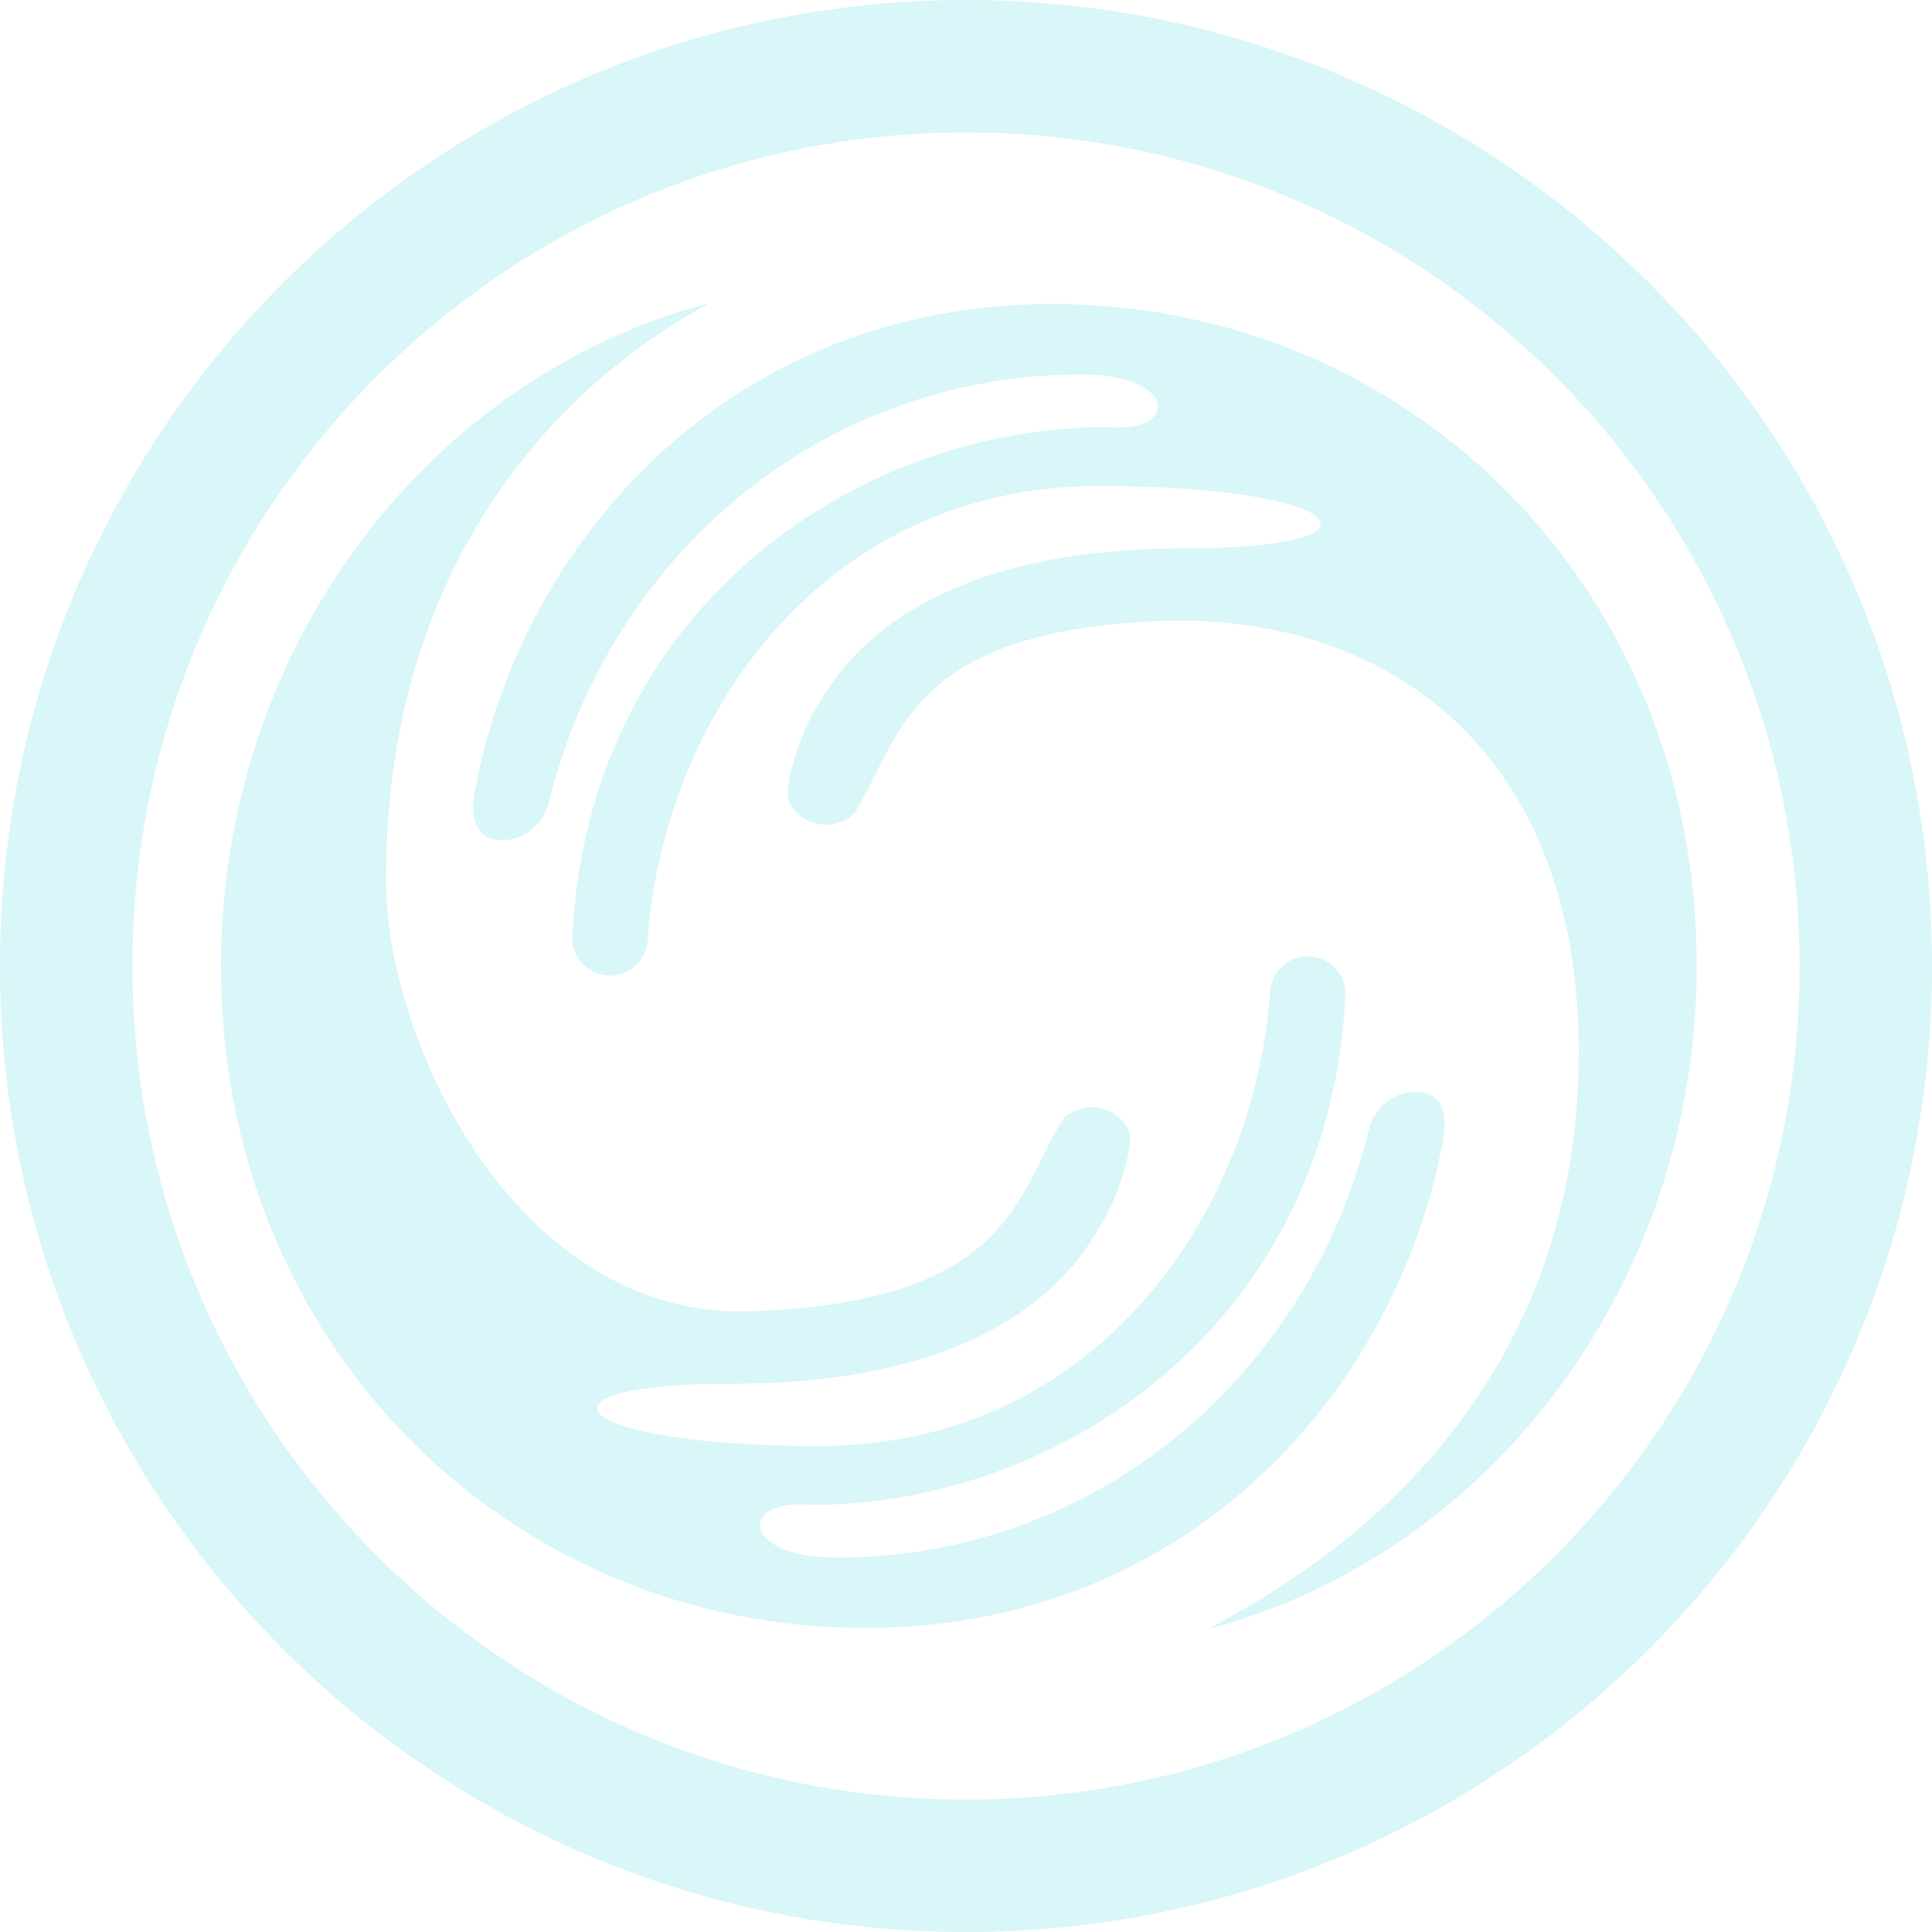
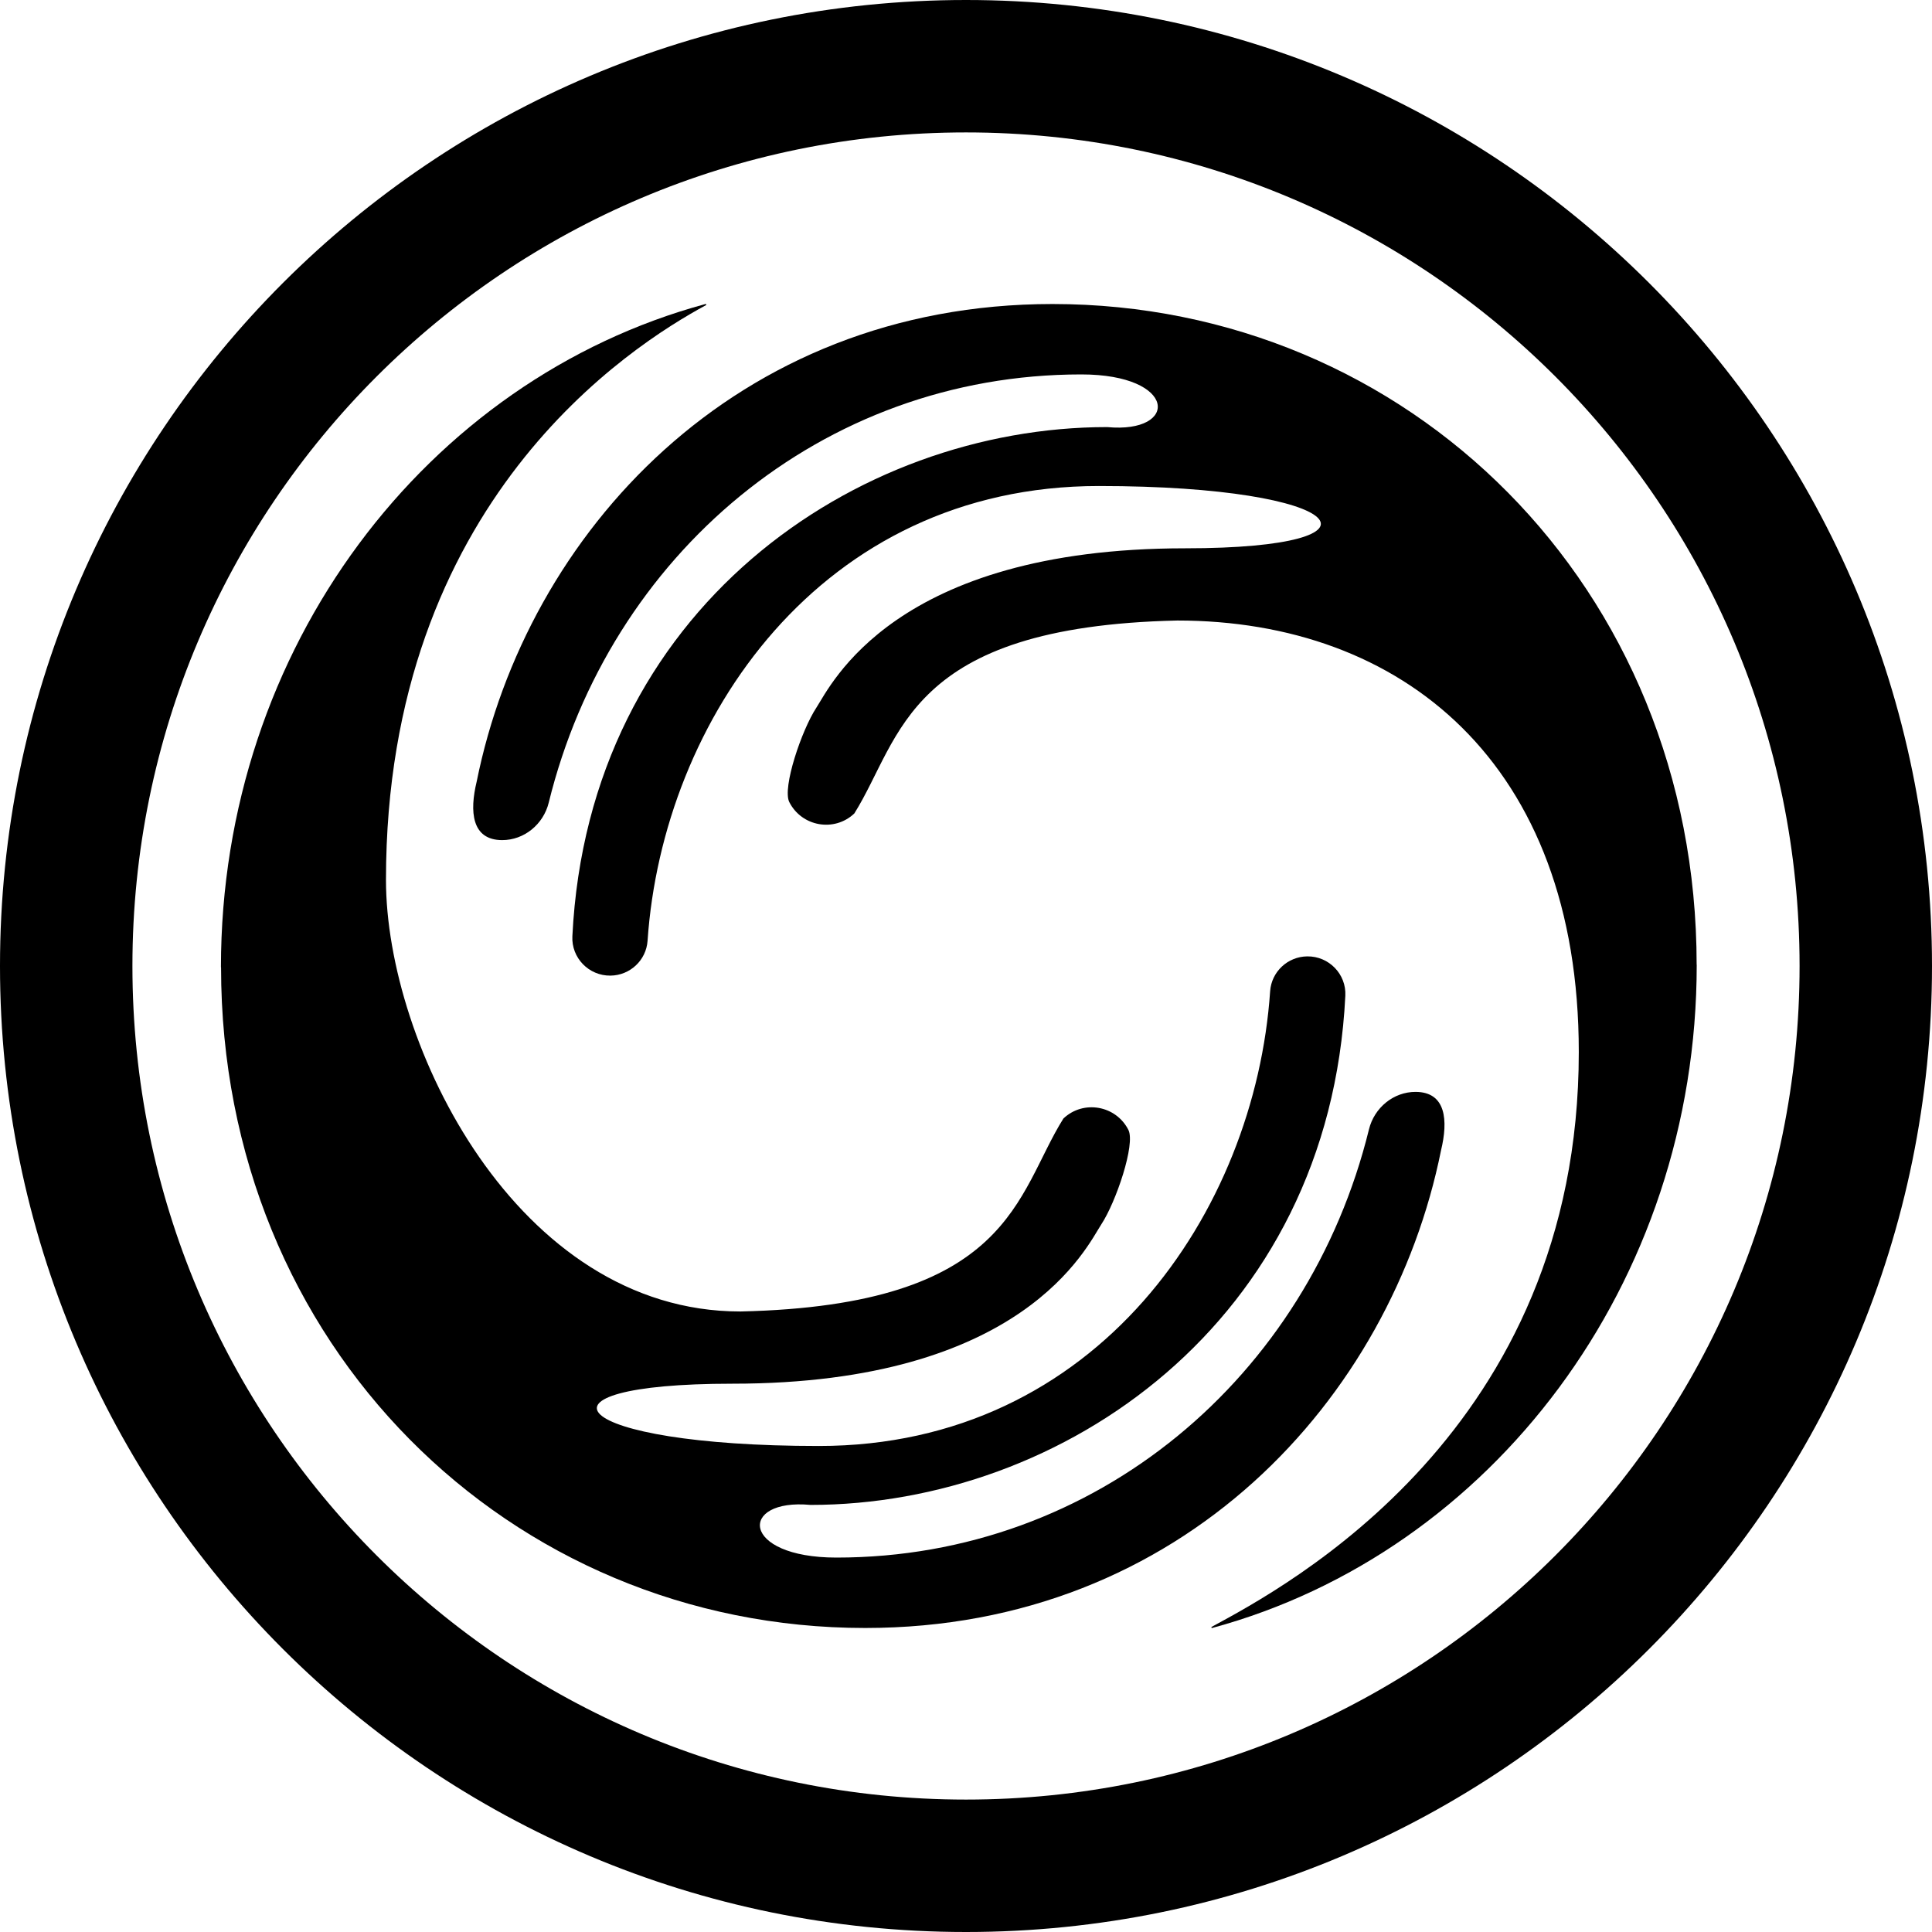
<svg xmlns="http://www.w3.org/2000/svg" id="b" viewBox="0 0 500 500">
-   <path id="e" d="m439.09,249.66c0-97.83-74.64-170.98-166.71-170.98-82.1,0-136.1,59.41-149.02,123.62-1.86,7.7-1.33,15.09,6.57,15.12,5.74.02,10.71-4.11,12.08-9.69,15.72-63.98,70.56-110.83,137.82-110.83,24.91,0,25.38,15.38,6.7,13.63,0,0,0,0-.01,0-65.05,0-134.23,47.13-138.39,131.78-.28,5.59,4.26,10.25,9.86,10.18,5.06-.06,9.25-3.97,9.6-9.02,3.88-56.95,44.68-117.69,116.79-117.69,65.13,0,78.07,16.12,22.37,16.12-75.41,0-91.73,35.53-95.49,41.27-3.77,5.74-8.86,20.7-6.99,24.41h0c3.22,6.35,11.64,7.84,16.81,2.96.01-.01.02-.02.03-.04,12.26-19.56,13.37-48.35,83.58-49.91,57.93,0,103.9,36.67,103.9,111.69,0,98.03-75.64,138.26-95.01,148.75-.16.09-.05.34.13.29,72.09-19.53,125.4-88.97,125.4-171.64Z" style="fill:#d9f6f8;" />
-   <path id="f" d="m57.21,250.34c0,97.83,74.64,170.98,166.71,170.98,82.1,0,136.1-59.41,149.02-123.62,1.86-7.7,1.33-15.09-6.57-15.12-5.74-.02-10.71,4.11-12.08,9.69-15.72,63.98-70.56,110.83-137.82,110.83-24.91,0-25.38-15.38-6.7-13.63,0,0,0,0,.01,0,65.05,0,134.23-47.13,138.39-131.78.28-5.59-4.26-10.25-9.86-10.18-5.06.06-9.25,3.97-9.6,9.02-3.88,56.95-44.68,117.69-116.79,117.69-65.13,0-78.07-16.12-22.37-16.12,75.41,0,91.73-35.53,95.49-41.27,3.77-5.74,8.86-20.7,6.99-24.41h0c-3.22-6.35-11.64-7.84-16.81-2.96-.01.01-.02.02-.03.04-12.26,19.56-13.37,48.35-83.58,49.91-57.93,0-91.72-69.29-91.72-111.69,0-98.03,63.46-138.26,82.82-148.75.16-.09.05-.34-.13-.29-72.09,19.53-125.4,88.97-125.4,171.64Z" style="fill:#d9f6f8;" />
-   <path id="g" d="m250,0C111.93,0,0,111.93,0,250s111.93,250,250,250,250-111.93,250-250S388.07,0,250,0Zm0,465.73c-119.14,0-215.73-96.59-215.73-215.73S130.86,34.27,250,34.27s215.73,96.59,215.73,215.73-96.59,215.73-215.73,215.73Z" style="fill:#d9f6f8;" />
+   <path id="e" d="m439.09,249.66c0-97.83-74.64-170.98-166.71-170.98-82.1,0-136.1,59.41-149.02,123.62-1.86,7.7-1.33,15.09,6.57,15.12,5.74.02,10.71-4.11,12.08-9.69,15.72-63.98,70.56-110.83,137.82-110.83,24.91,0,25.38,15.38,6.7,13.63,0,0,0,0-.01,0-65.05,0-134.23,47.13-138.39,131.78-.28,5.59,4.26,10.25,9.86,10.18,5.06-.06,9.25-3.97,9.6-9.02,3.88-56.95,44.68-117.69,116.79-117.69,65.13,0,78.07,16.12,22.37,16.12-75.41,0-91.73,35.53-95.49,41.27-3.77,5.74-8.86,20.7-6.99,24.41h0c3.22,6.35,11.64,7.84,16.81,2.96.01-.01.02-.02.03-.04,12.26-19.56,13.37-48.35,83.58-49.91,57.93,0,103.9,36.67,103.9,111.69,0,98.03-75.64,138.26-95.01,148.75-.16.09-.05.34.13.29,72.09-19.53,125.4-88.97,125.4-171.64Z" fill="currentColor" />
+   <path id="f" d="m57.21,250.34c0,97.83,74.64,170.98,166.71,170.98,82.1,0,136.1-59.41,149.02-123.62,1.86-7.7,1.33-15.09-6.57-15.12-5.74-.02-10.71,4.11-12.08,9.69-15.72,63.98-70.56,110.83-137.82,110.83-24.91,0-25.38-15.38-6.7-13.63,0,0,0,0,.01,0,65.05,0,134.23-47.13,138.39-131.78.28-5.59-4.26-10.25-9.86-10.18-5.06.06-9.25,3.97-9.6,9.02-3.88,56.95-44.68,117.69-116.79,117.69-65.13,0-78.07-16.12-22.37-16.12,75.41,0,91.73-35.53,95.49-41.27,3.77-5.74,8.86-20.7,6.99-24.41h0c-3.22-6.35-11.64-7.84-16.81-2.96-.01.01-.02.02-.03.04-12.26,19.56-13.37,48.35-83.58,49.91-57.93,0-91.72-69.29-91.72-111.69,0-98.03,63.46-138.26,82.82-148.75.16-.09.05-.34-.13-.29-72.09,19.53-125.4,88.97-125.4,171.64Z" fill="currentColor" />
+   <path id="g" d="m250,0C111.93,0,0,111.93,0,250s111.93,250,250,250,250-111.93,250-250S388.07,0,250,0Zm0,465.73c-119.14,0-215.73-96.59-215.73-215.73S130.86,34.27,250,34.27s215.73,96.59,215.73,215.73-96.59,215.73-215.73,215.73Z" fill="currentColor" />
</svg>
